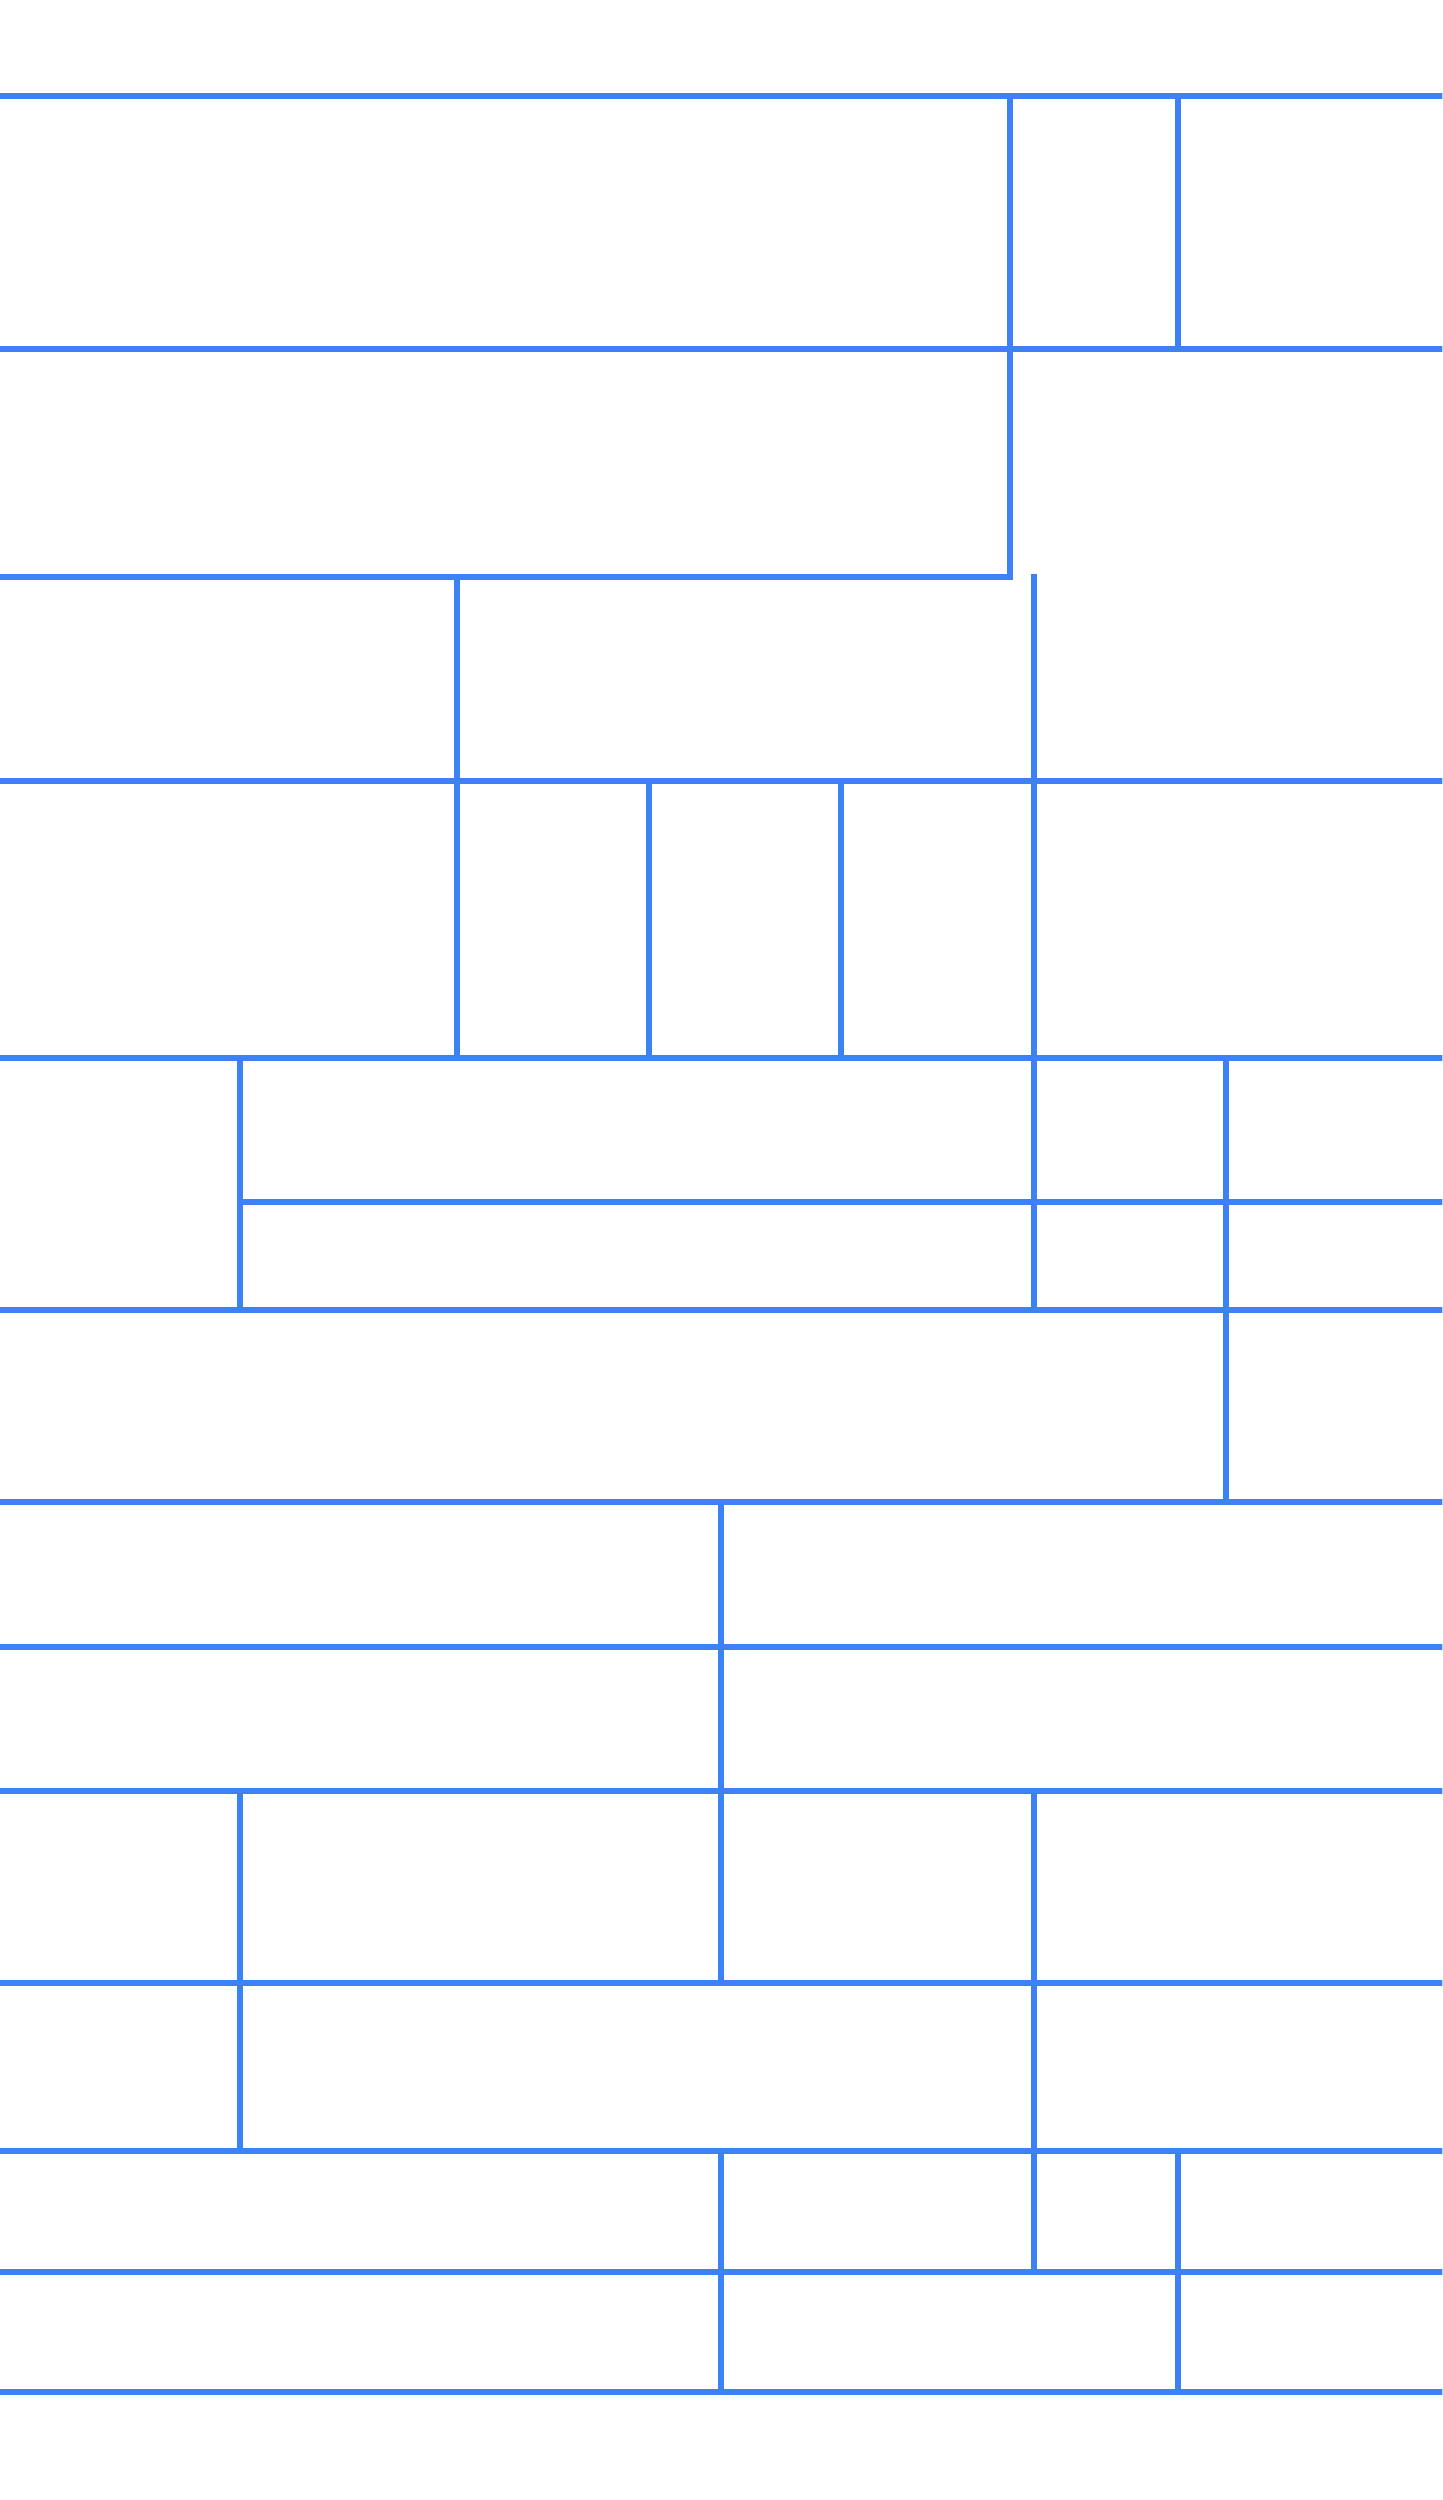
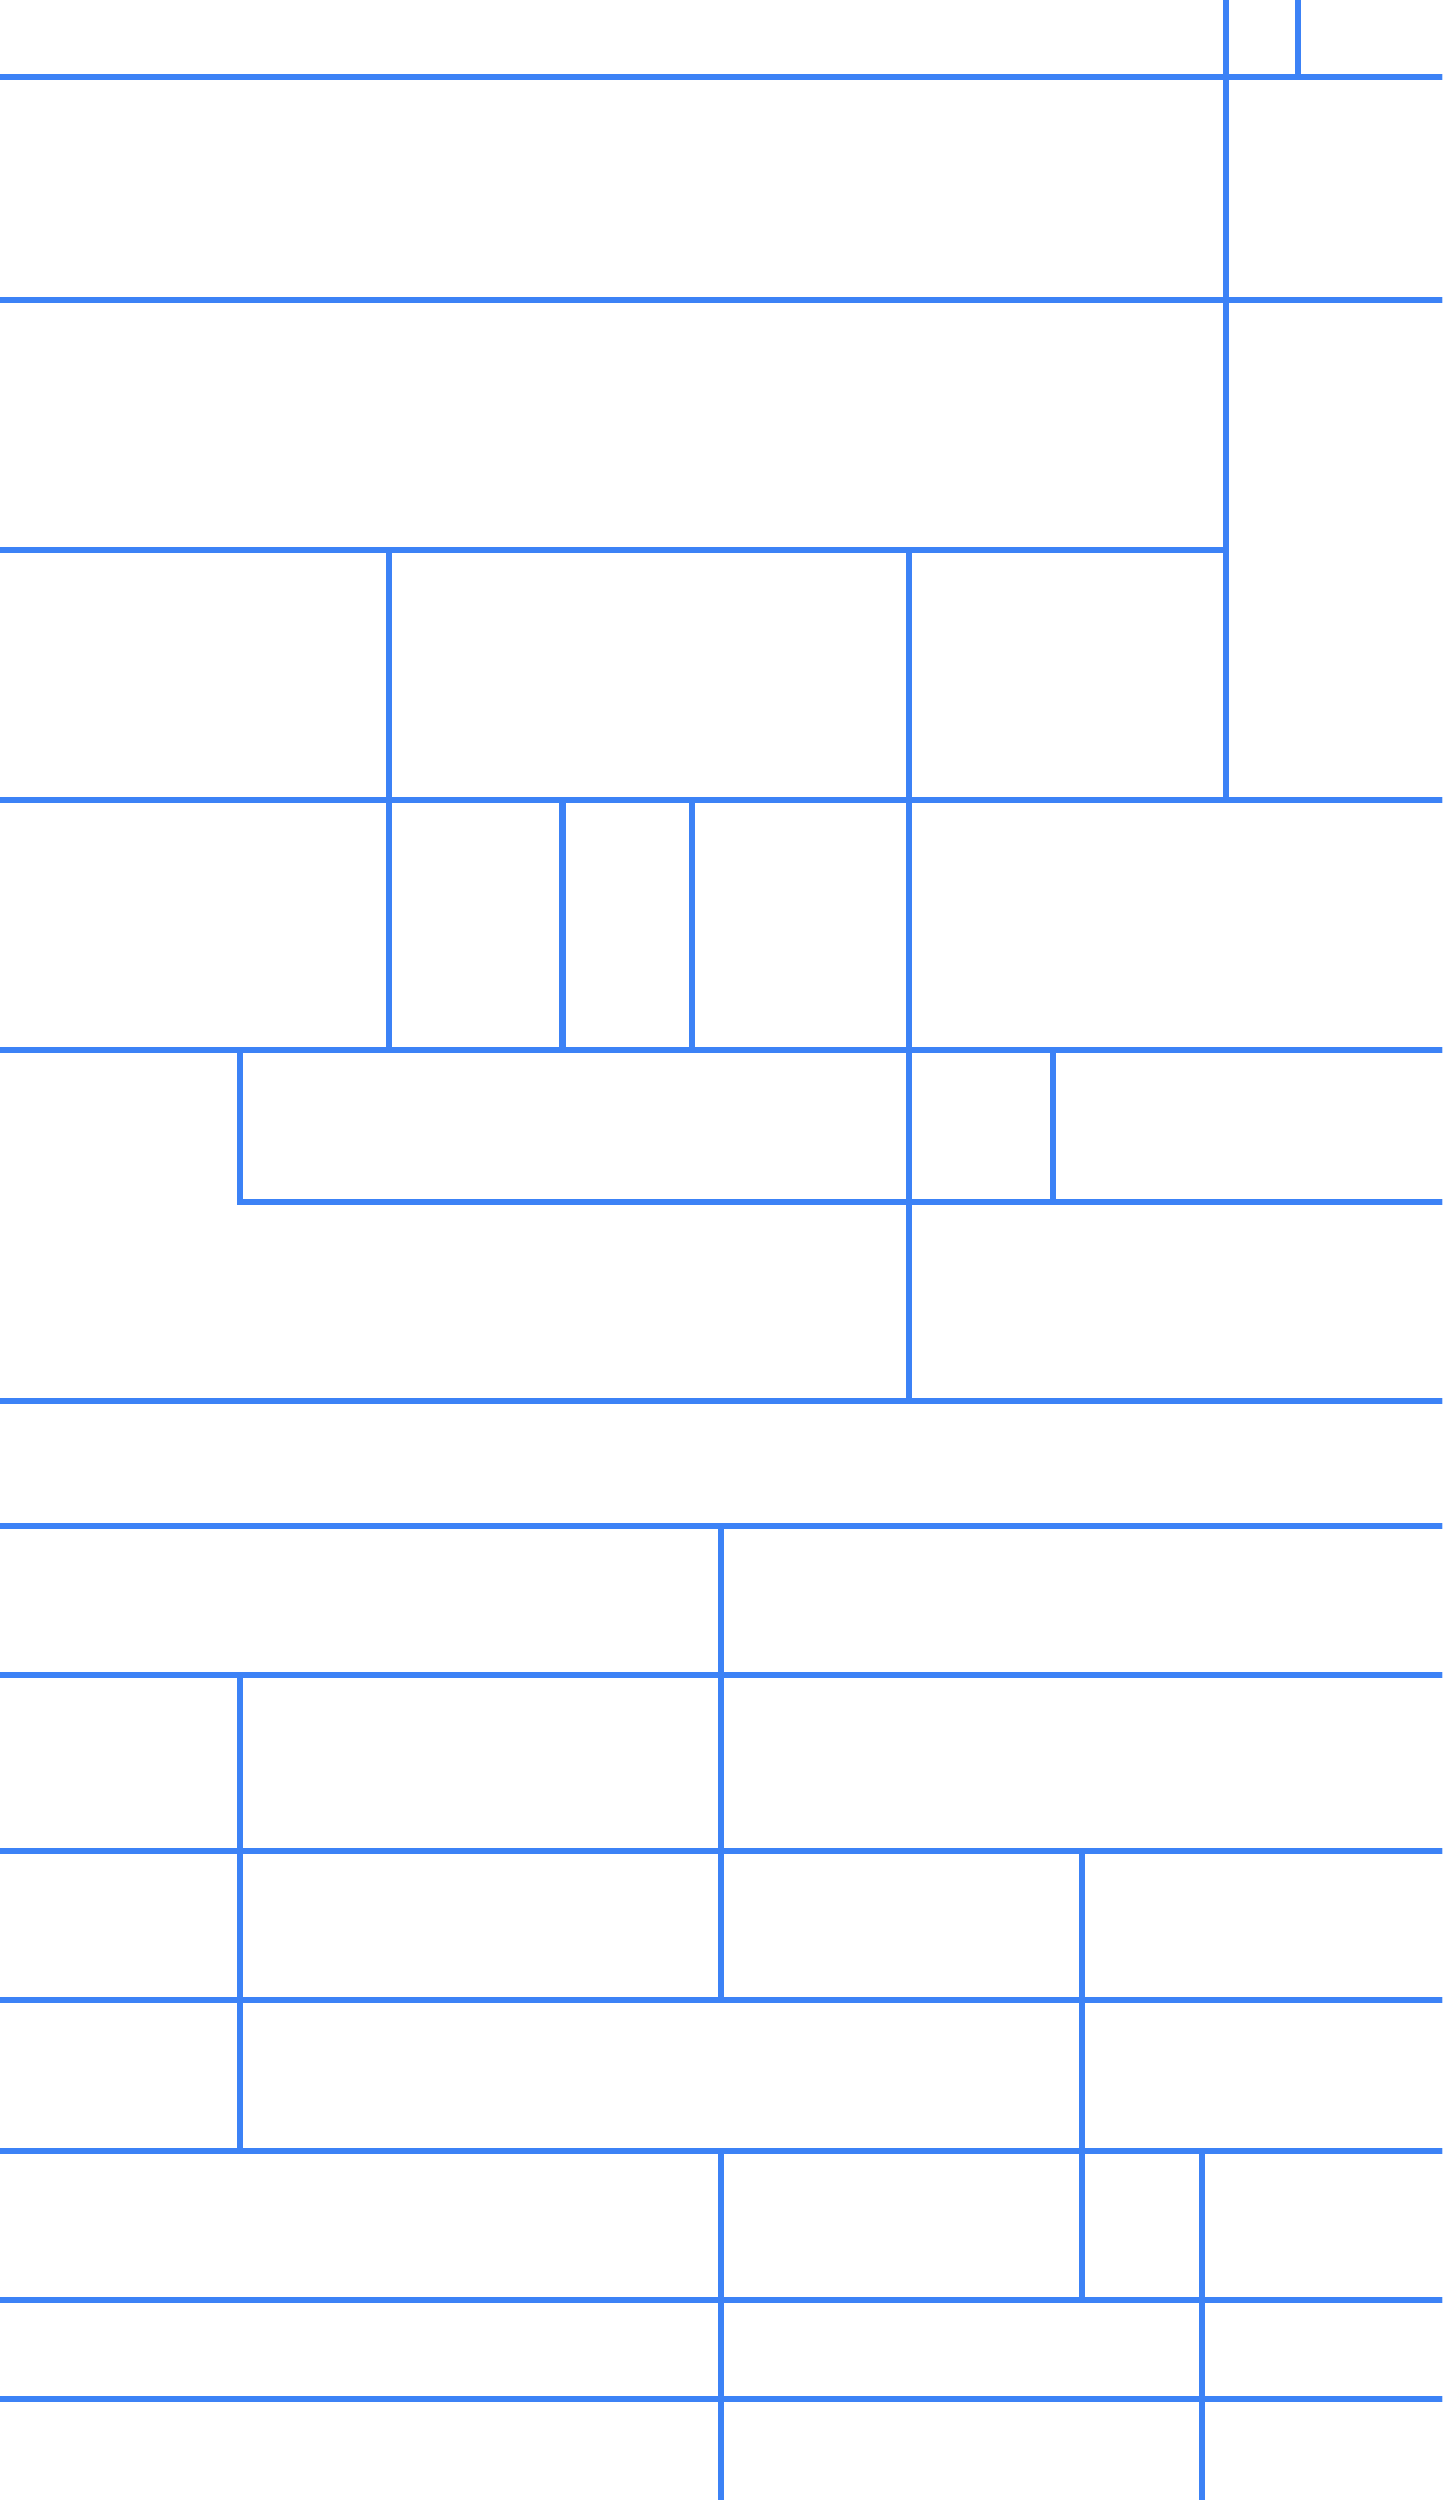
<svg xmlns="http://www.w3.org/2000/svg" viewBox="0 0 600 1040" fill="none" stroke="#3C82F6" stroke-width="2.5" stroke-linecap="square" shape-rendering="crispEdges" preserveAspectRatio="xMidYMid slice">
-   <line x1="0" y1="40" x2="600" y2="40" />
-   <line x1="0" y1="145" x2="600" y2="145" />
-   <line x1="420" y1="40" x2="420" y2="240" />
-   <line x1="490" y1="40" x2="490" y2="145" />
-   <line x1="0" y1="240" x2="420" y2="240" />
-   <line x1="190" y1="240" x2="190" y2="440" />
-   <line x1="0" y1="325" x2="600" y2="325" />
-   <line x1="270" y1="325" x2="270" y2="440" />
-   <line x1="350" y1="325" x2="350" y2="440" />
-   <line x1="430" y1="240" x2="430" y2="545" />
-   <line x1="0" y1="440" x2="600" y2="440" />
-   <line x1="100" y1="440" x2="100" y2="545" />
+   <line x1="0" y1="32" x2="540" y2="32" />
+   <line x1="510" y1="0" x2="510" y2="125" />
+   <line x1="540" y1="0" x2="540" y2="32" />
+   <line x1="540" y1="32" x2="600" y2="32" />
+   <line x1="0" y1="125" x2="600" y2="125" />
+   <line x1="0" y1="229" x2="510" y2="229" />
+   <line x1="510" y1="125" x2="510" y2="333" />
+   <line x1="0" y1="333" x2="600" y2="333" />
+   <line x1="162" y1="229" x2="162" y2="437" />
+   <line x1="234" y1="333" x2="234" y2="437" />
+   <line x1="288" y1="333" x2="288" y2="437" />
+   <line x1="378" y1="229" x2="378" y2="583" />
+   <line x1="0" y1="437" x2="600" y2="437" />
+   <line x1="100" y1="437" x2="100" y2="500" />
  <line x1="100" y1="500" x2="600" y2="500" />
-   <line x1="510" y1="440" x2="510" y2="625" />
-   <line x1="0" y1="545" x2="600" y2="545" />
-   <line x1="0" y1="625" x2="600" y2="625" />
-   <line x1="0" y1="685" x2="600" y2="685" />
-   <line x1="300" y1="625" x2="300" y2="825" />
-   <line x1="0" y1="745" x2="600" y2="745" />
-   <line x1="100" y1="745" x2="100" y2="895" />
-   <line x1="430" y1="745" x2="430" y2="945" />
-   <line x1="0" y1="825" x2="600" y2="825" />
+   <line x1="438" y1="437" x2="438" y2="500" />
+   <line x1="0" y1="583" x2="600" y2="583" />
+   <line x1="0" y1="635" x2="600" y2="635" />
+   <line x1="0" y1="697" x2="600" y2="697" />
+   <line x1="300" y1="635" x2="300" y2="832" />
+   <line x1="0" y1="770" x2="600" y2="770" />
+   <line x1="100" y1="697" x2="100" y2="895" />
+   <line x1="450" y1="770" x2="450" y2="957" />
+   <line x1="0" y1="832" x2="600" y2="832" />
  <line x1="0" y1="895" x2="600" y2="895" />
-   <line x1="300" y1="895" x2="300" y2="995" />
-   <line x1="490" y1="895" x2="490" y2="995" />
-   <line x1="0" y1="945" x2="600" y2="945" />
-   <line x1="0" y1="995" x2="600" y2="995" />
+   <line x1="0" y1="957" x2="600" y2="957" />
+   <line x1="300" y1="895" x2="300" y2="1040" />
+   <line x1="500" y1="895" x2="500" y2="1040" />
+   <line x1="0" y1="998" x2="600" y2="998" />
</svg>
